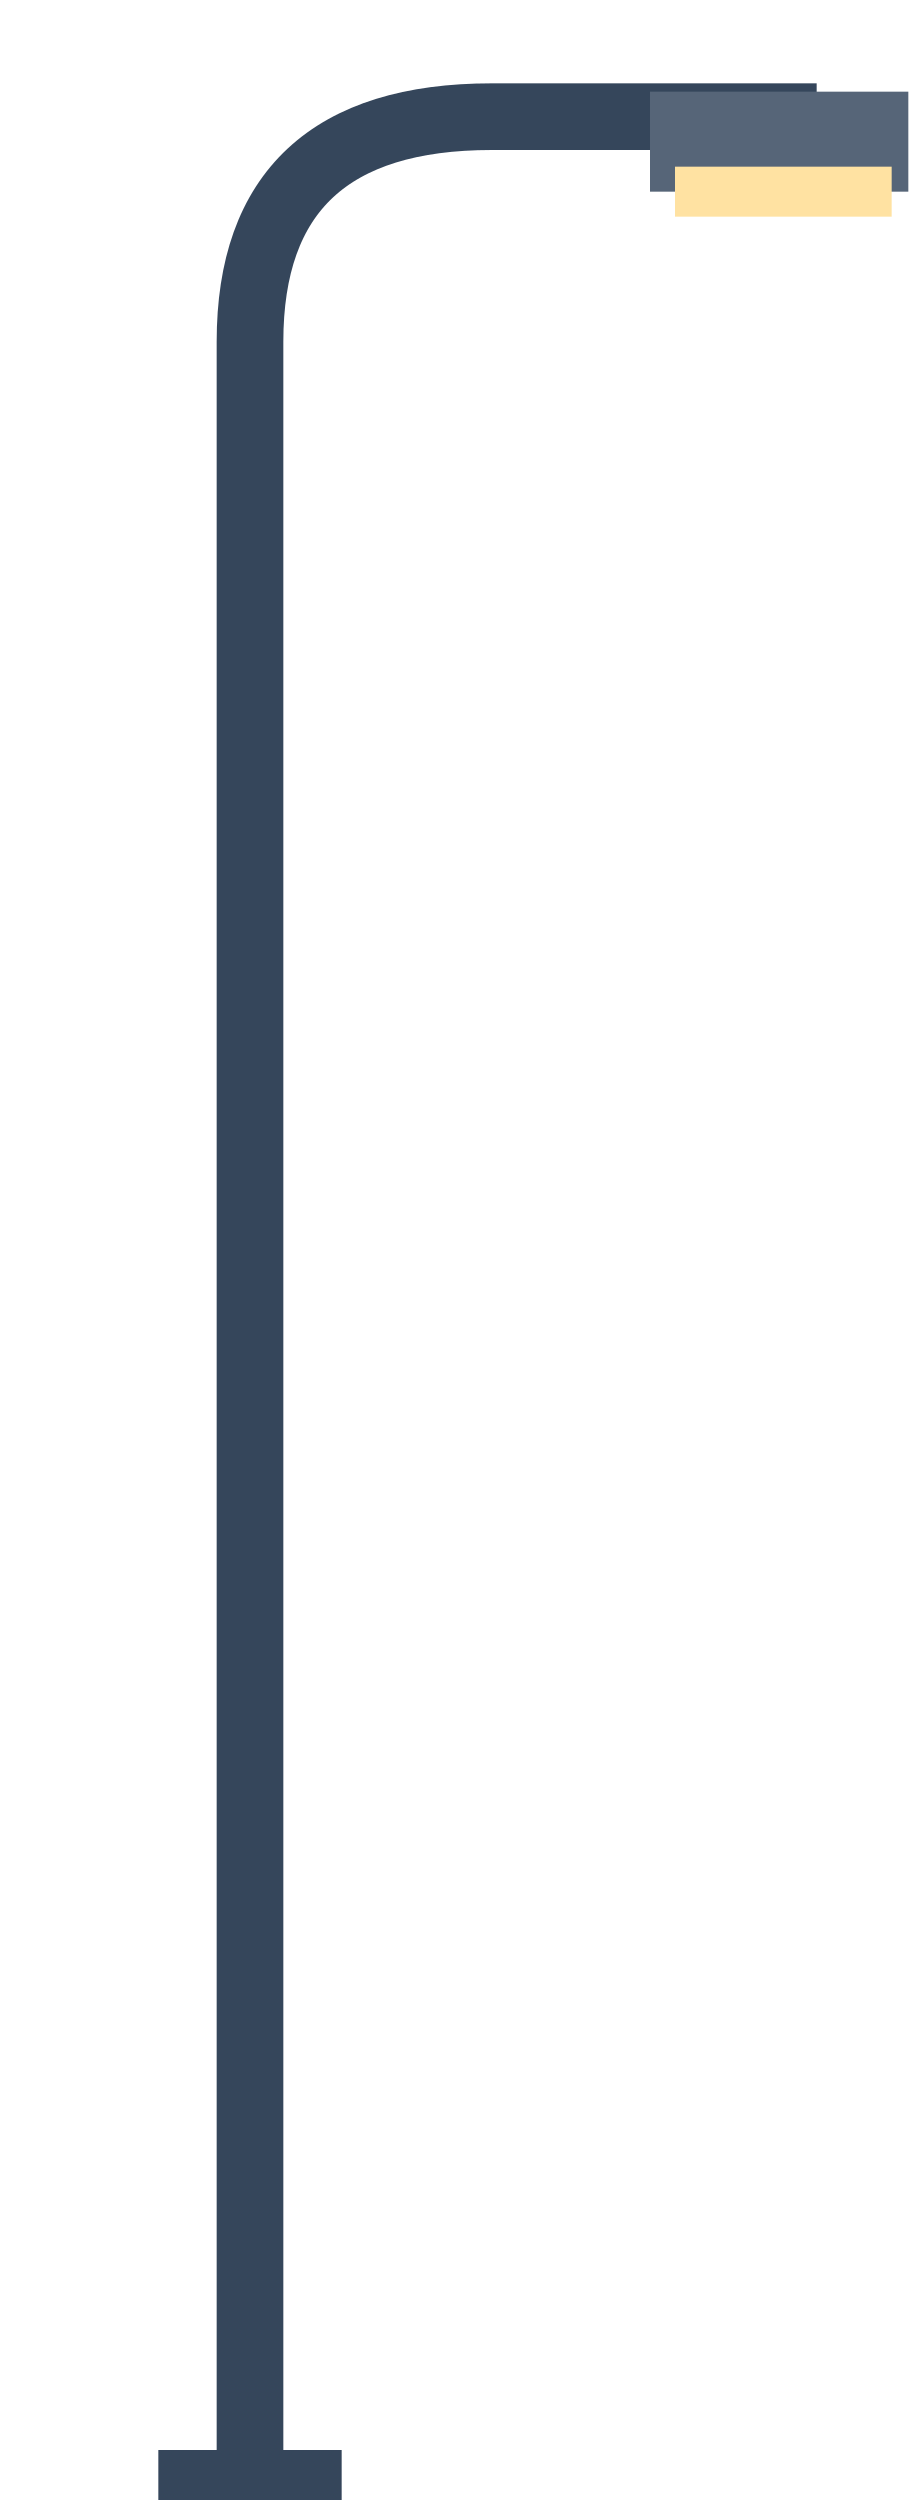
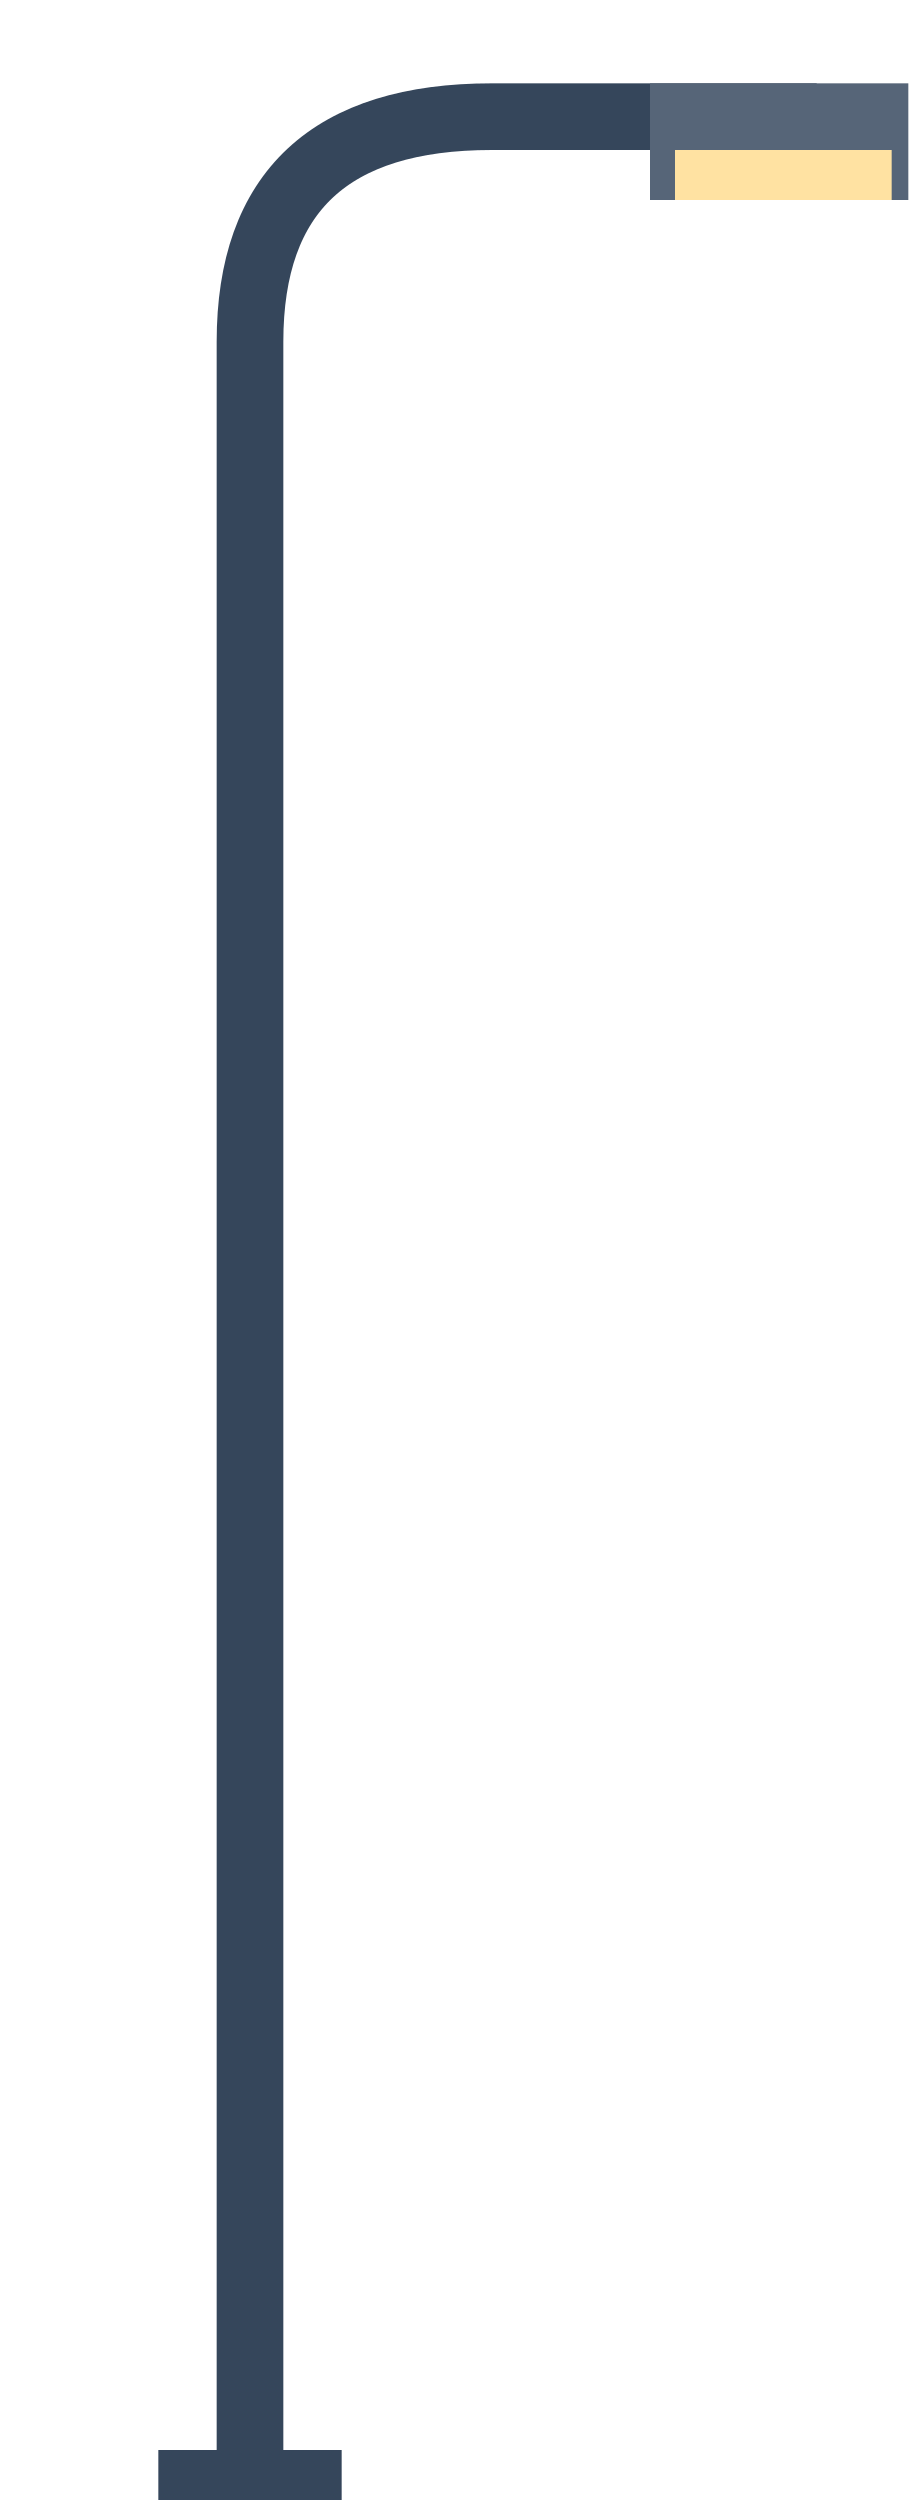
<svg xmlns="http://www.w3.org/2000/svg" width="110" height="300" viewBox="0 0 110 300" role="img">
  <path d="M30 300V41Q30 14 59 14H98" fill="none" stroke="#35465b" stroke-width="8" />
-   <path d="M78 11H109V23H78Z" fill="#566578" />
-   <path d="M81 23H107" stroke="#ffe2a2" stroke-width="6" />
+   <path d="M78 10H109V24H78Z" fill="#566578" />
+   <path d="M81 21H107" stroke="#ffe2a2" stroke-width="6" />
  <path d="M19 294H41V300H19Z" fill="#35465b" />
</svg>
